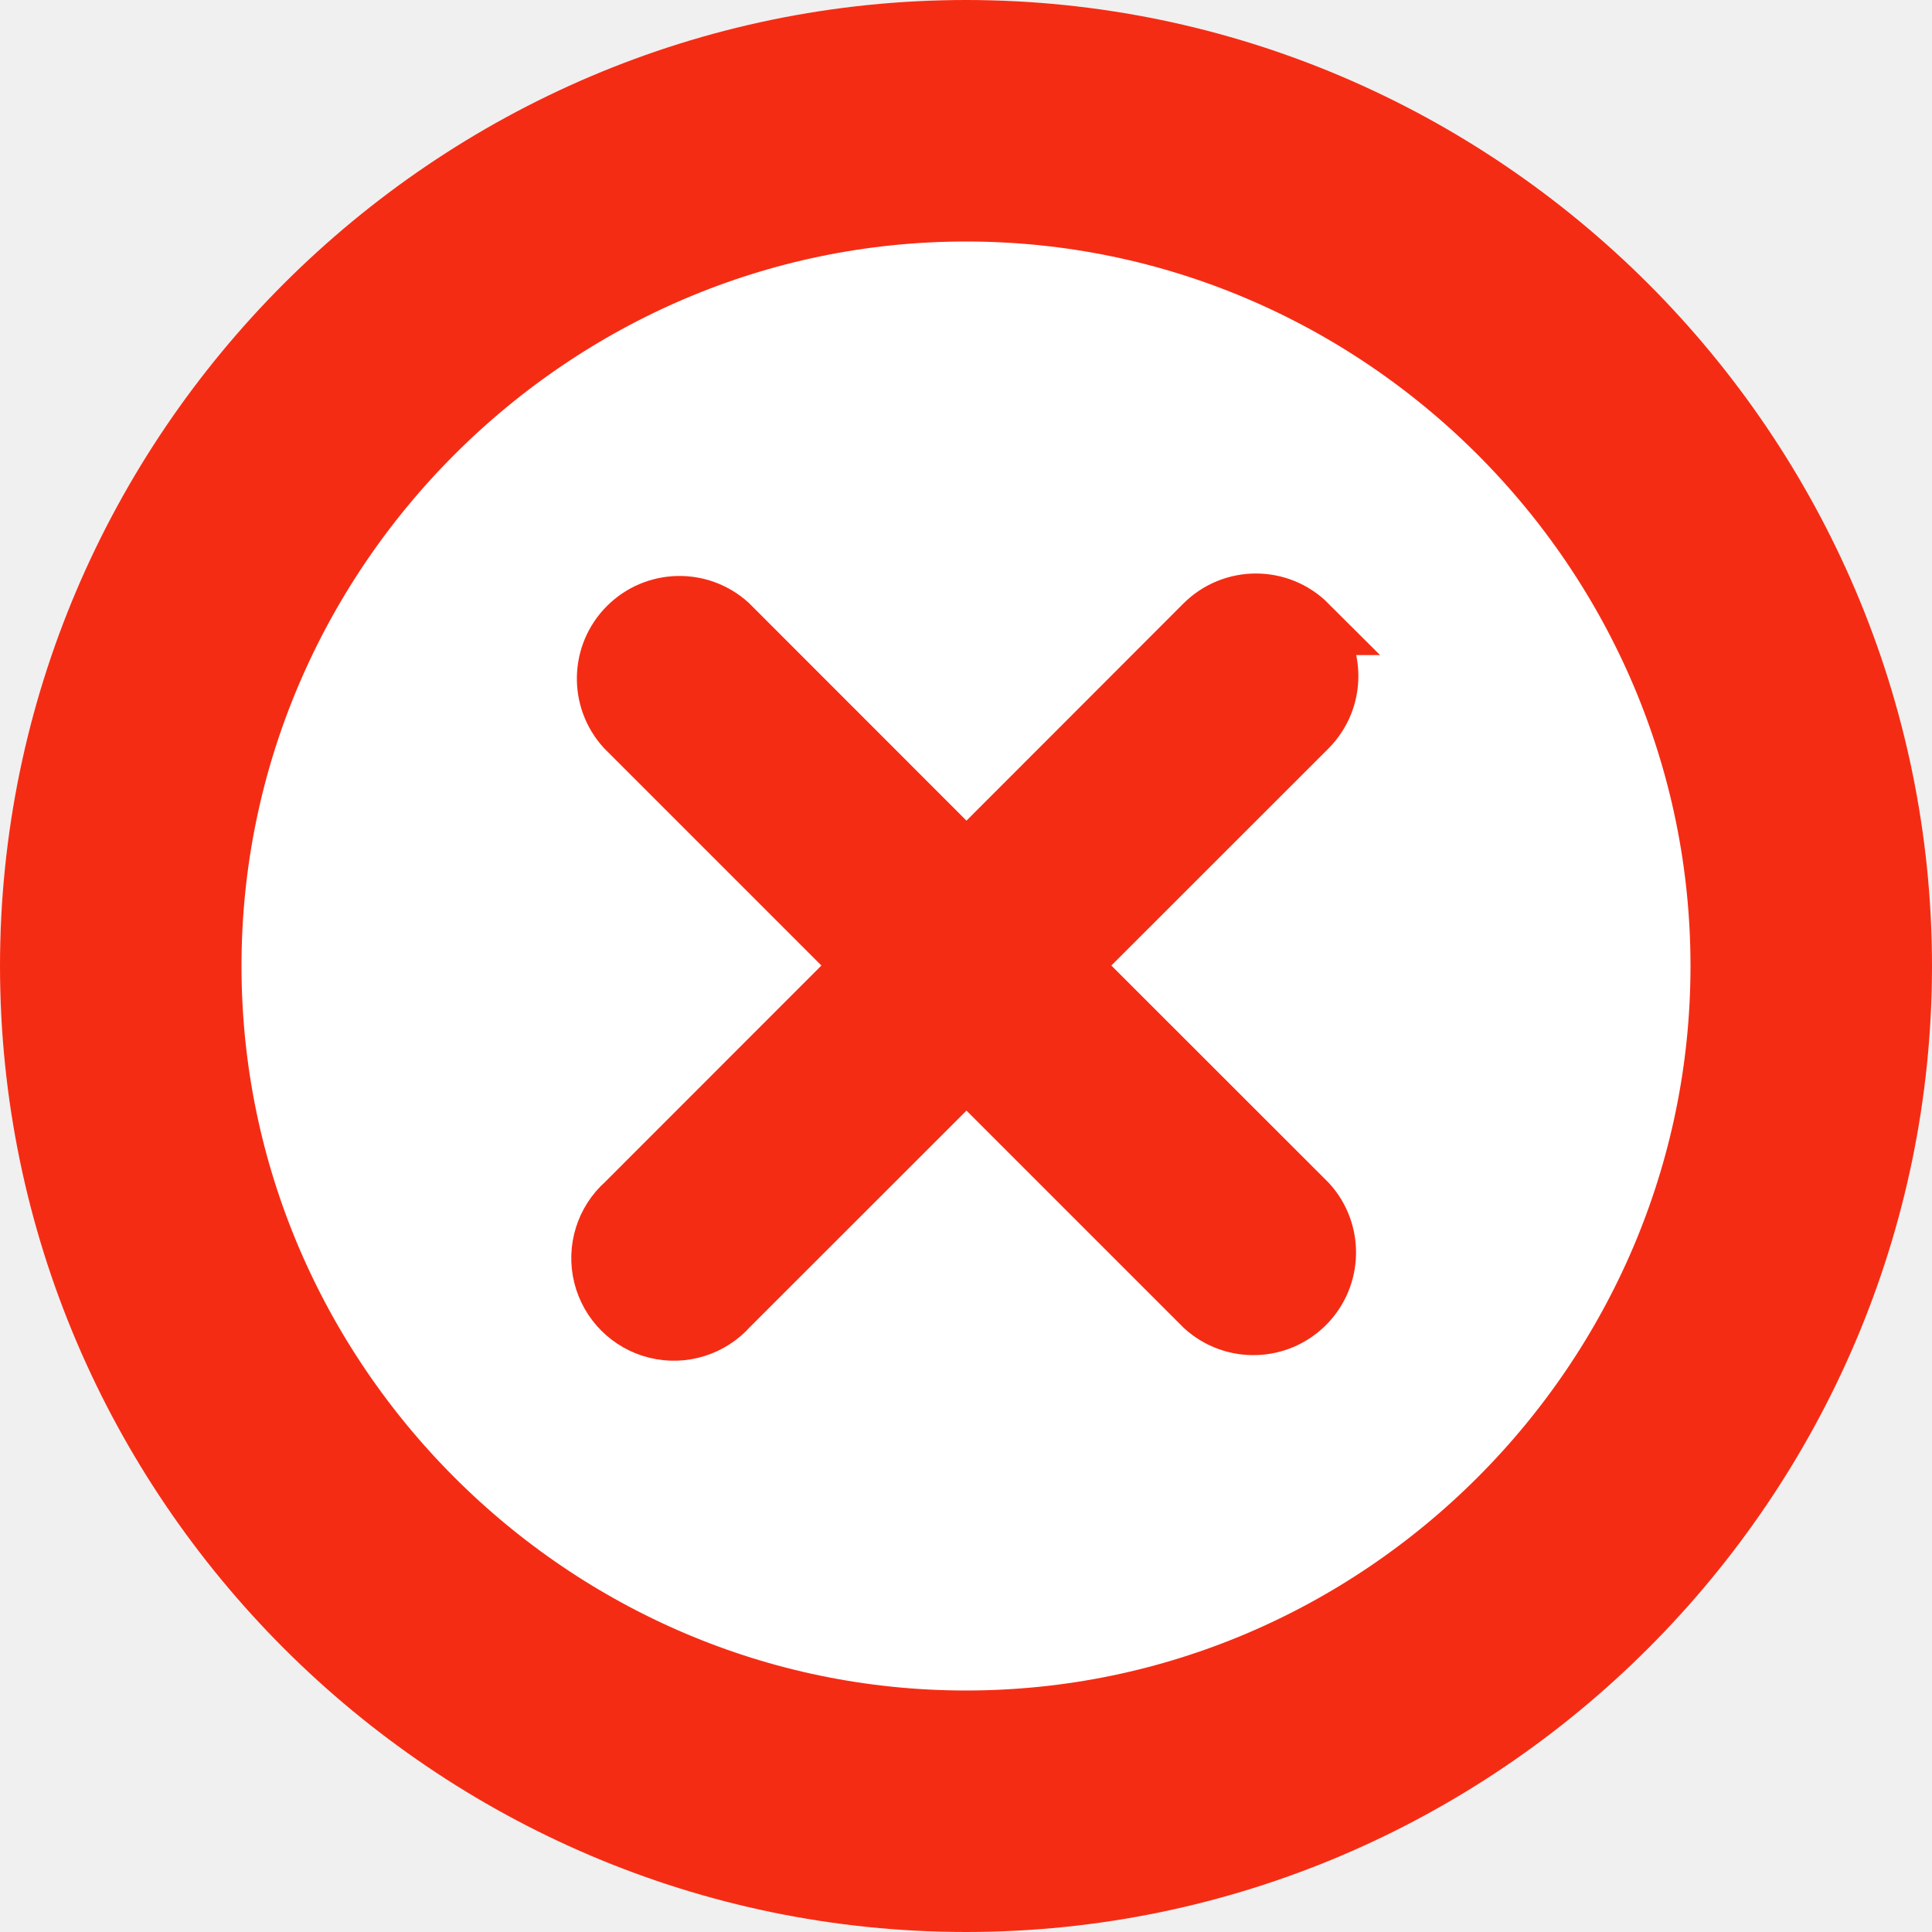
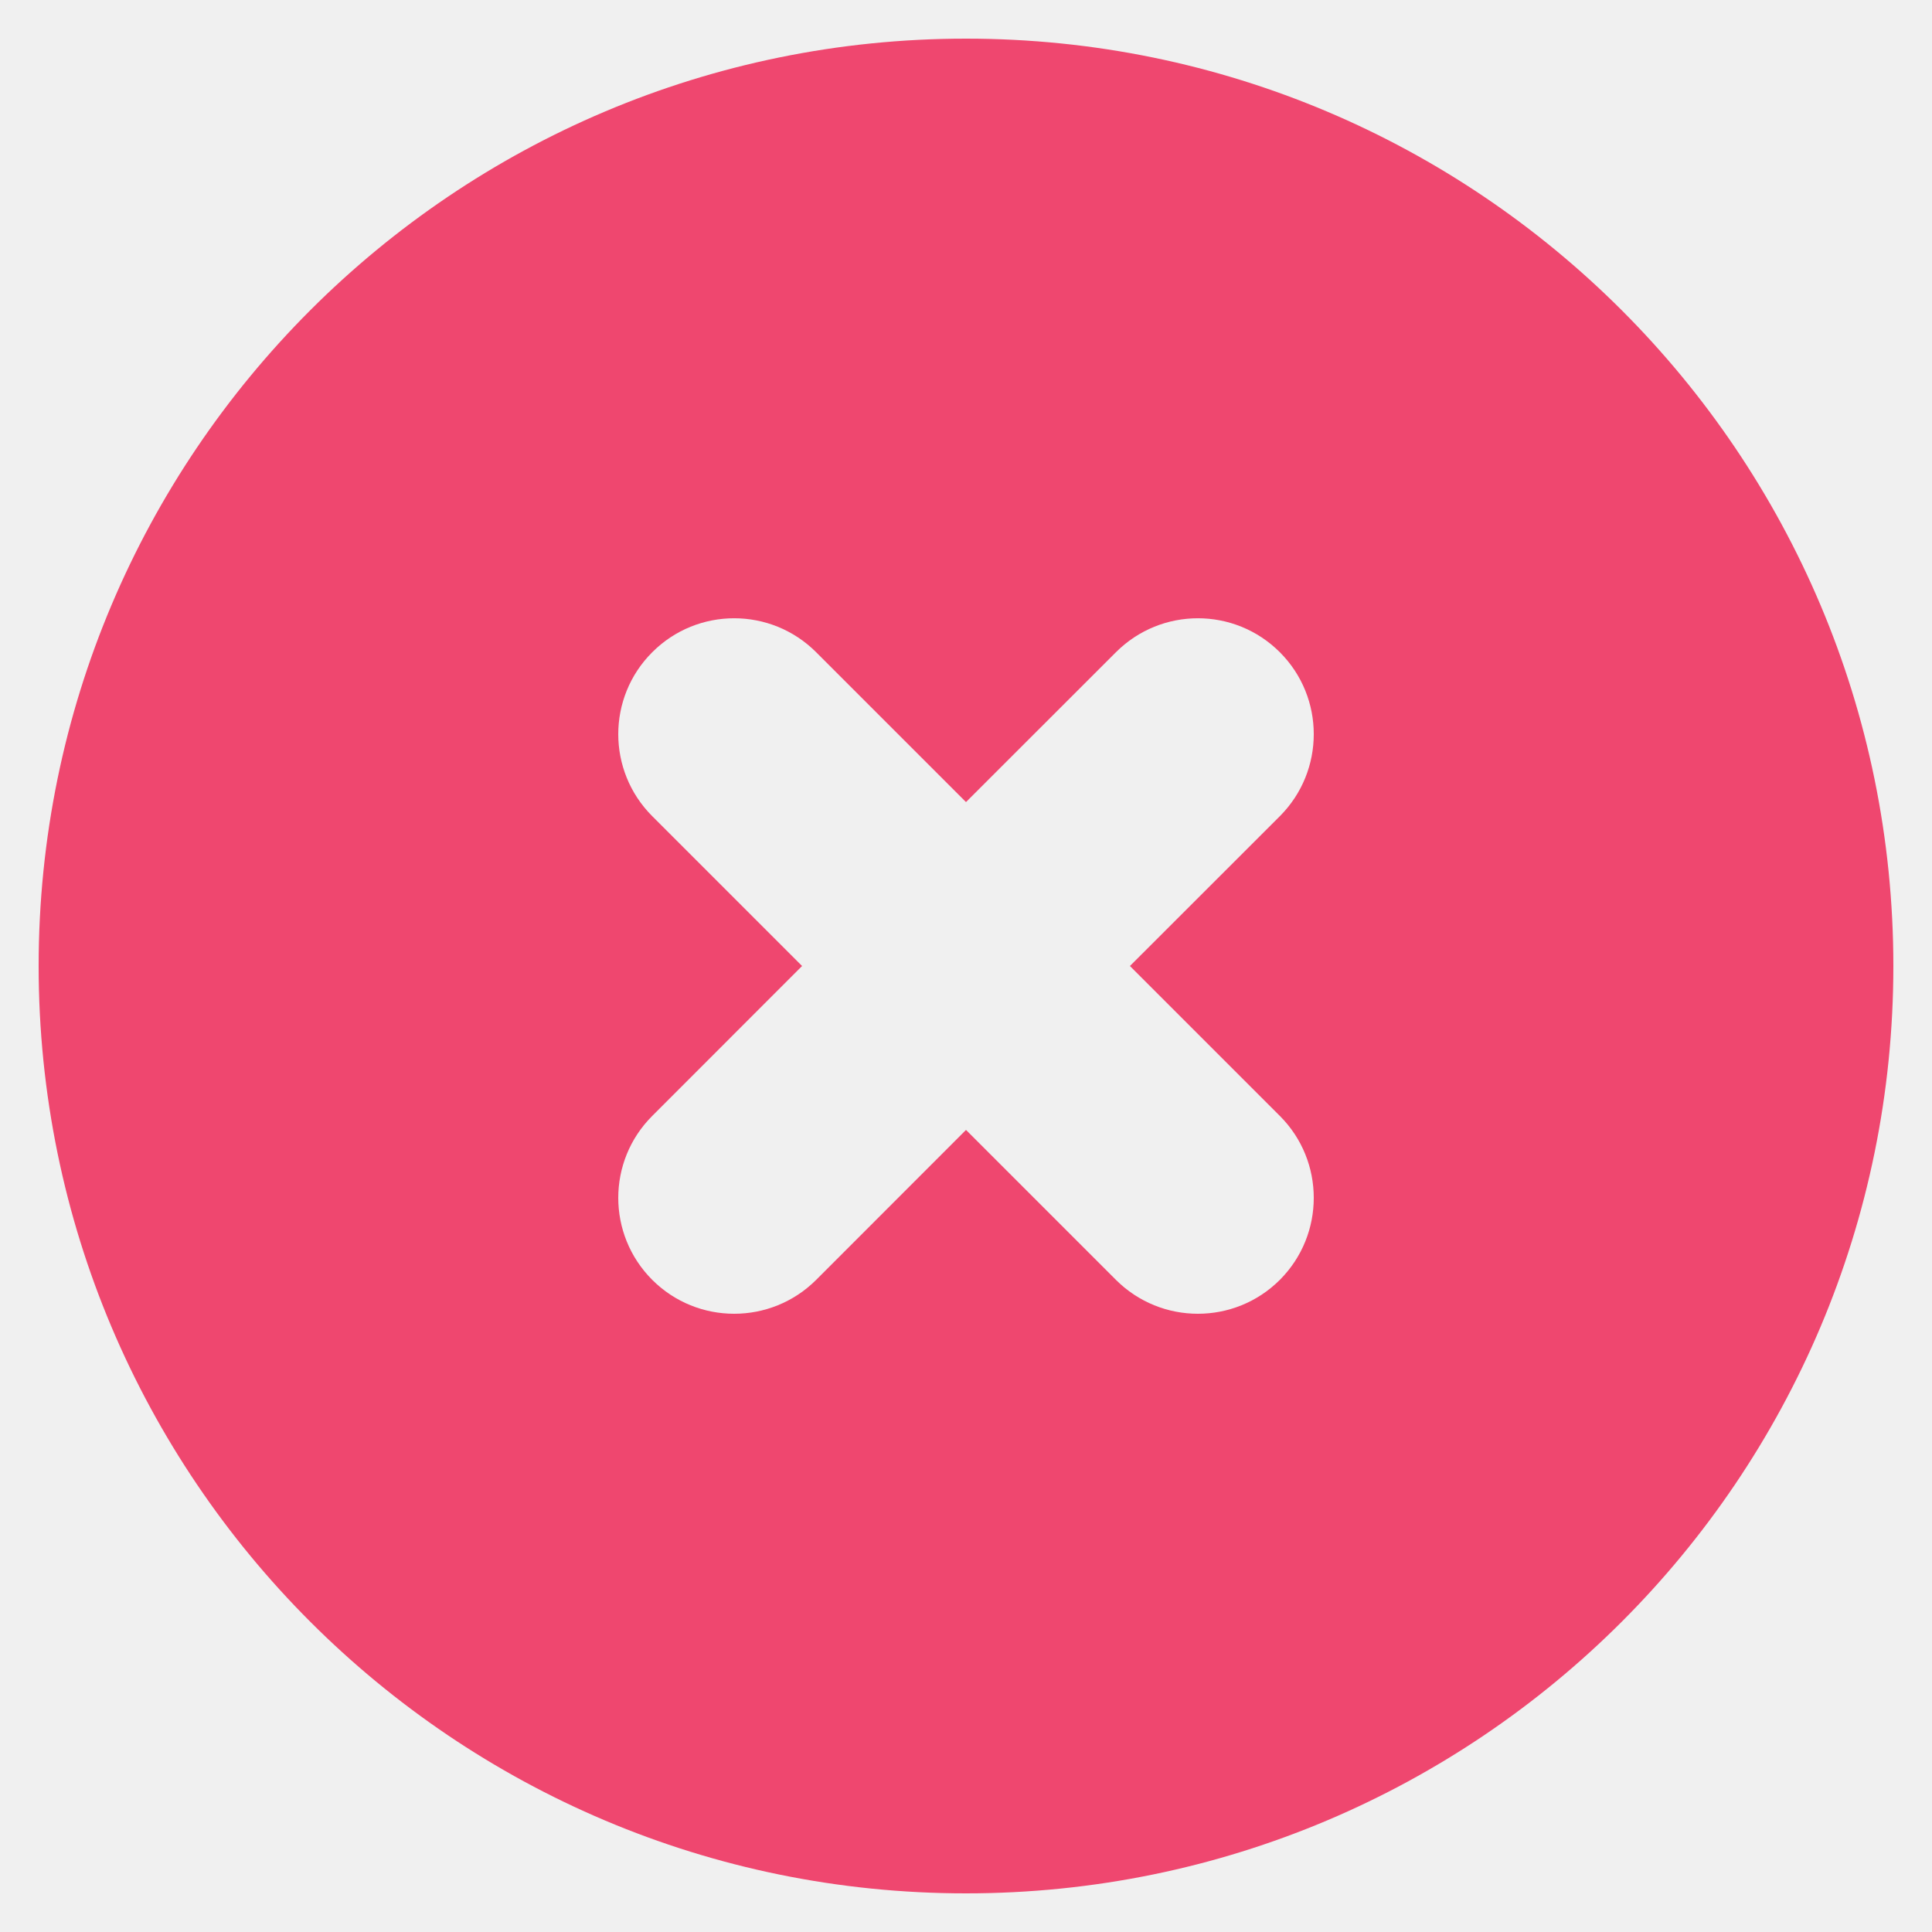
- <svg xmlns="http://www.w3.org/2000/svg" width="16" height="16" viewBox="0 0 16 16">
-   <g id="Challenge-Details---Desktop" fill="none" fill-rule="evenodd" stroke="none" stroke-width="1">
-     <g id="04_1_Review_Status" transform="translate(-588 -799)">
-       <g id="icon-failed" transform="translate(588 799)">
-         <g id="ban">
-           <path id="Path" fill="#FFF" d="M8 0C3.6 0 0 3.6 0 8s3.6 8 8 8 8-3.6 8-8-3.6-8-8-8Z" />
-           <path id="Shape" fill-rule="nonzero" stroke="#F52C14" stroke-width="2" d="M8 1C4.152 1 1 4.152 1 8s3.152 7 7 7 7-3.152 7-7-3.152-7-7-7Z" />
-         </g>
-         <g id="e-remove" fill="#F52C14" stroke="#F52C14" stroke-width=".5" transform="translate(5 5)">
-           <path id="Path" d="M5.825.175a.6.6 0 0 0-.848 0L3.004 2.15 1.03.175a.6.6 0 0 0-.847.848l1.973 1.973L.183 4.97a.6.6 0 1 0 .847.847l1.974-1.973 1.973 1.973a.6.6 0 0 0 .848-.847L3.85 2.996l1.974-1.973a.6.6 0 0 0 0-.848Z" />
-         </g>
-       </g>
-     </g>
-   </g>
+ <svg xmlns="http://www.w3.org/2000/svg" width="20" height="20" viewBox="0 0 20 20" fill="none">
+   <path fill-rule="evenodd" clip-rule="evenodd" d="M10 19.6C15.302 19.6 19.6 15.302 19.6 10C19.6 4.698 15.302 0.4 10 0.4C4.698 0.4 0.4 4.698 0.4 10C0.4 15.302 4.698 19.6 10 19.6ZM8.449 6.752C7.98 6.283 7.22 6.283 6.752 6.752C6.283 7.22 6.283 7.98 6.752 8.449L8.303 10L6.752 11.552C6.283 12.02 6.283 12.78 6.752 13.249C7.22 13.717 7.98 13.717 8.449 13.249L10 11.697L11.552 13.249C12.021 13.717 12.78 13.717 13.249 13.249C13.717 12.78 13.717 12.02 13.249 11.552L11.697 10L13.249 8.449C13.717 7.98 13.717 7.22 13.249 6.752C12.78 6.283 12.021 6.283 11.552 6.752L10 8.303L8.449 6.752Z" fill="#EF476F" />
</svg>
